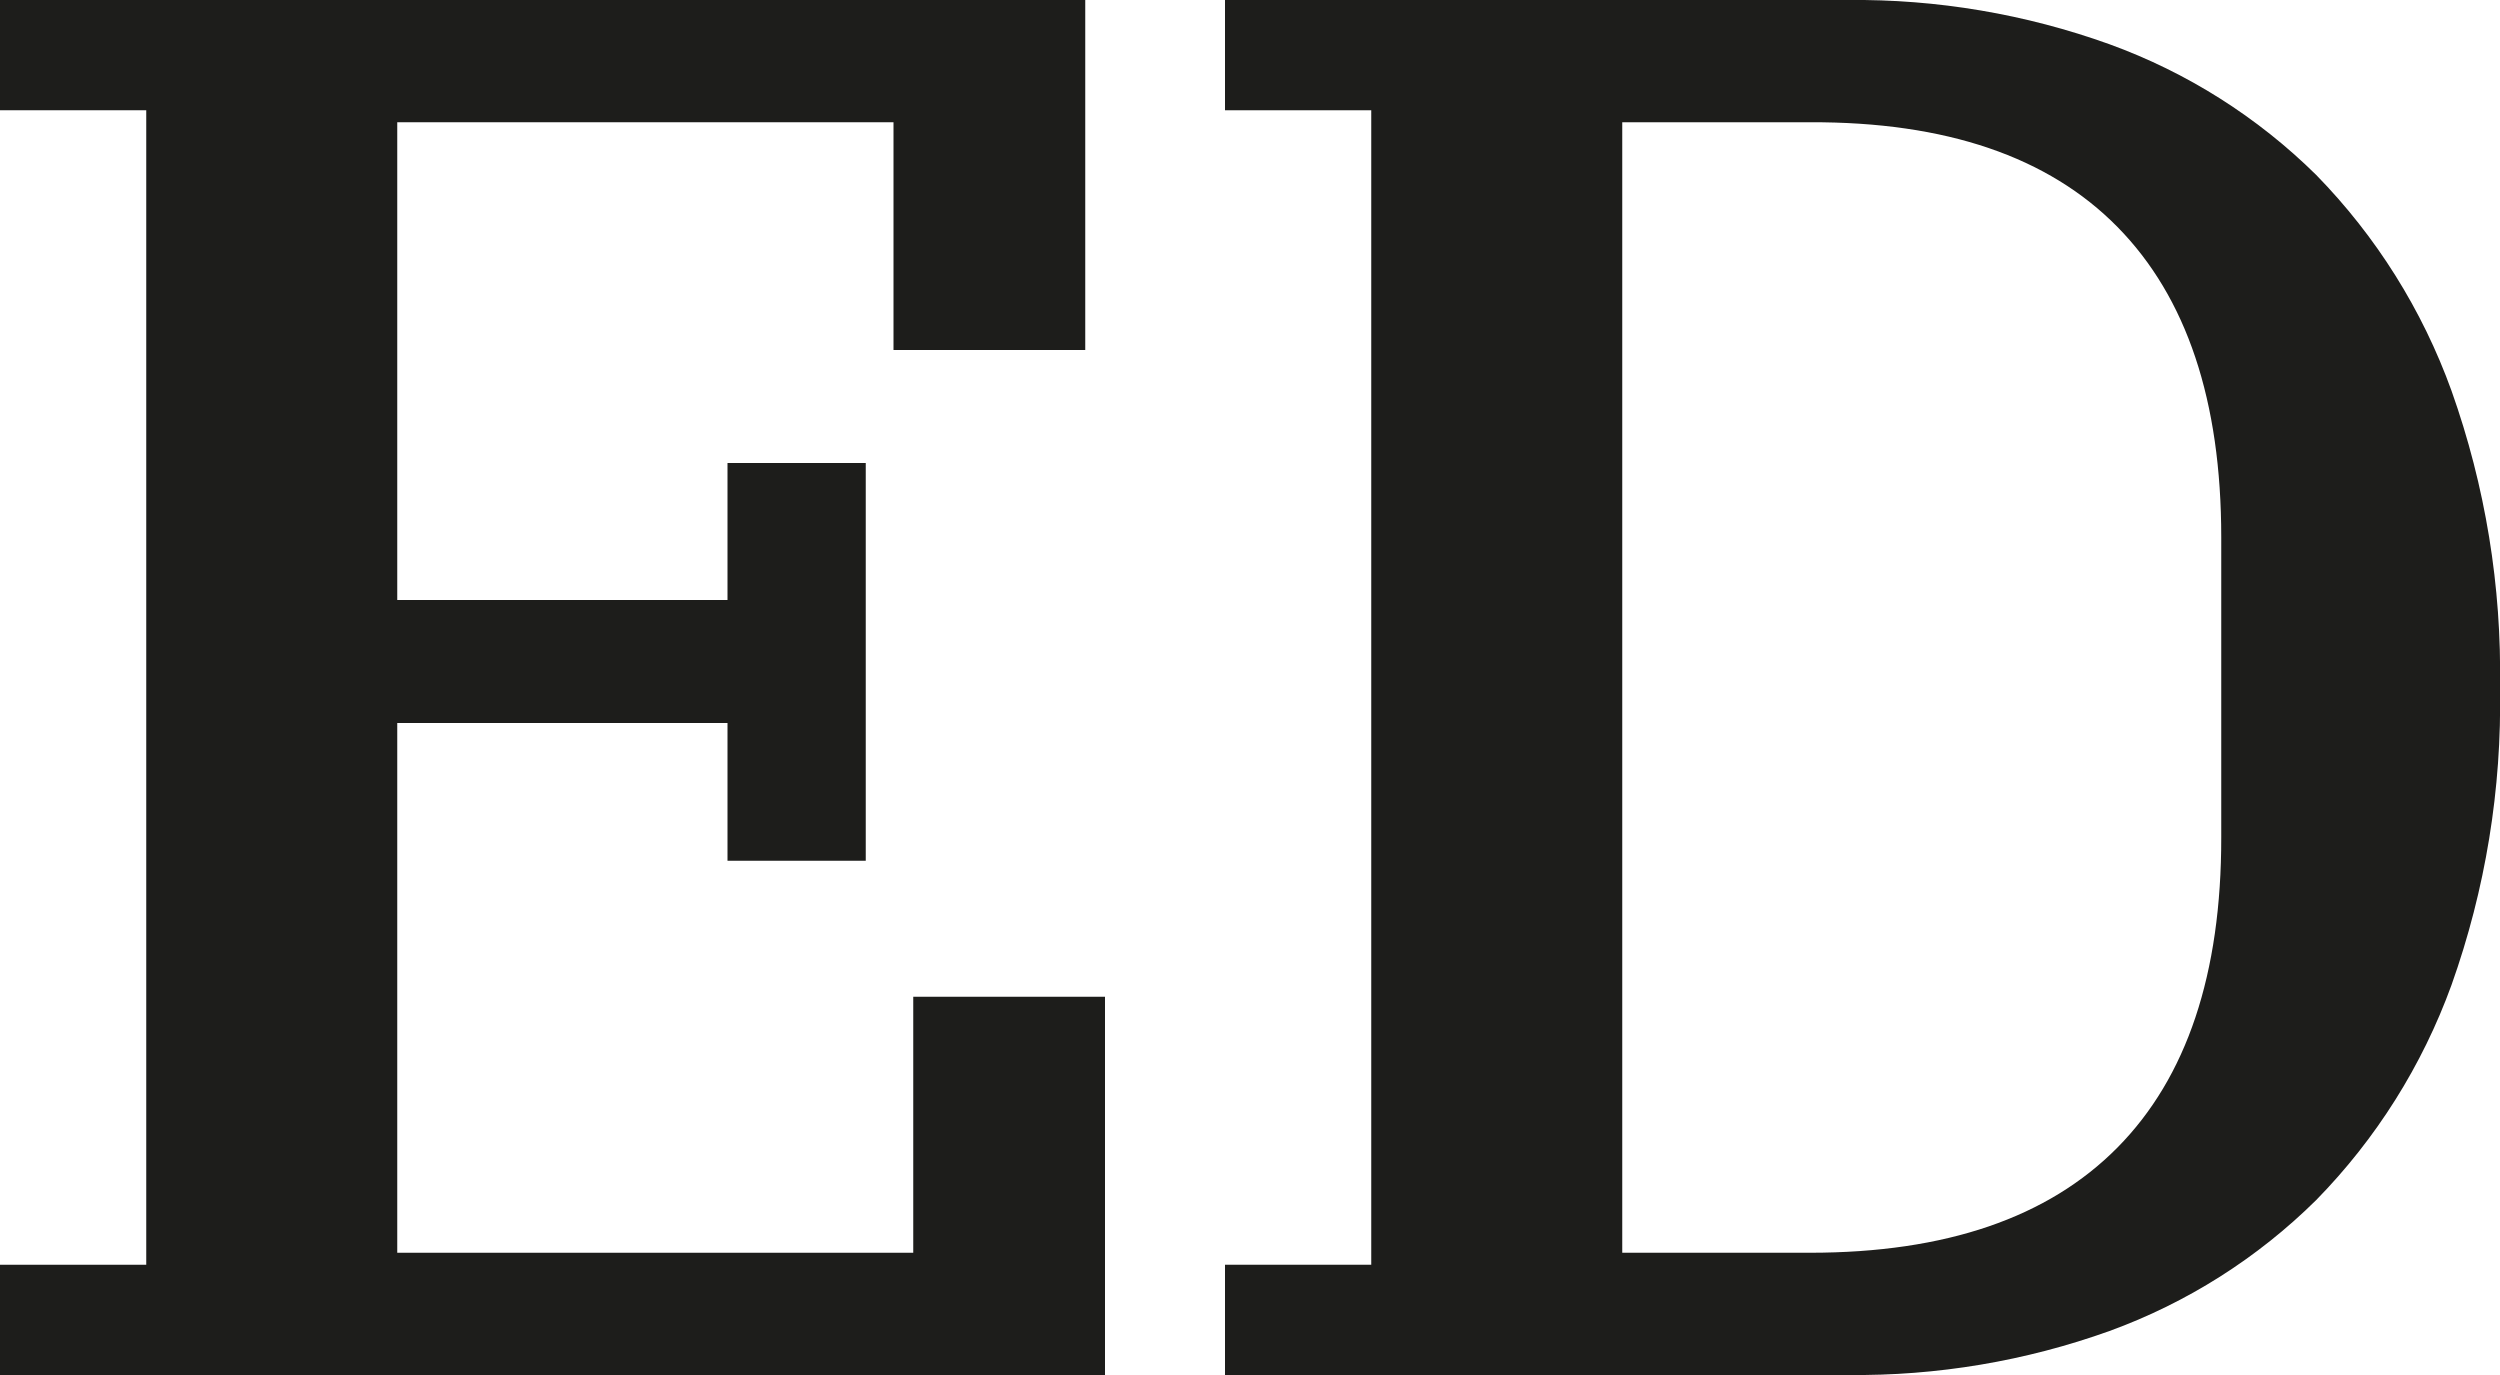
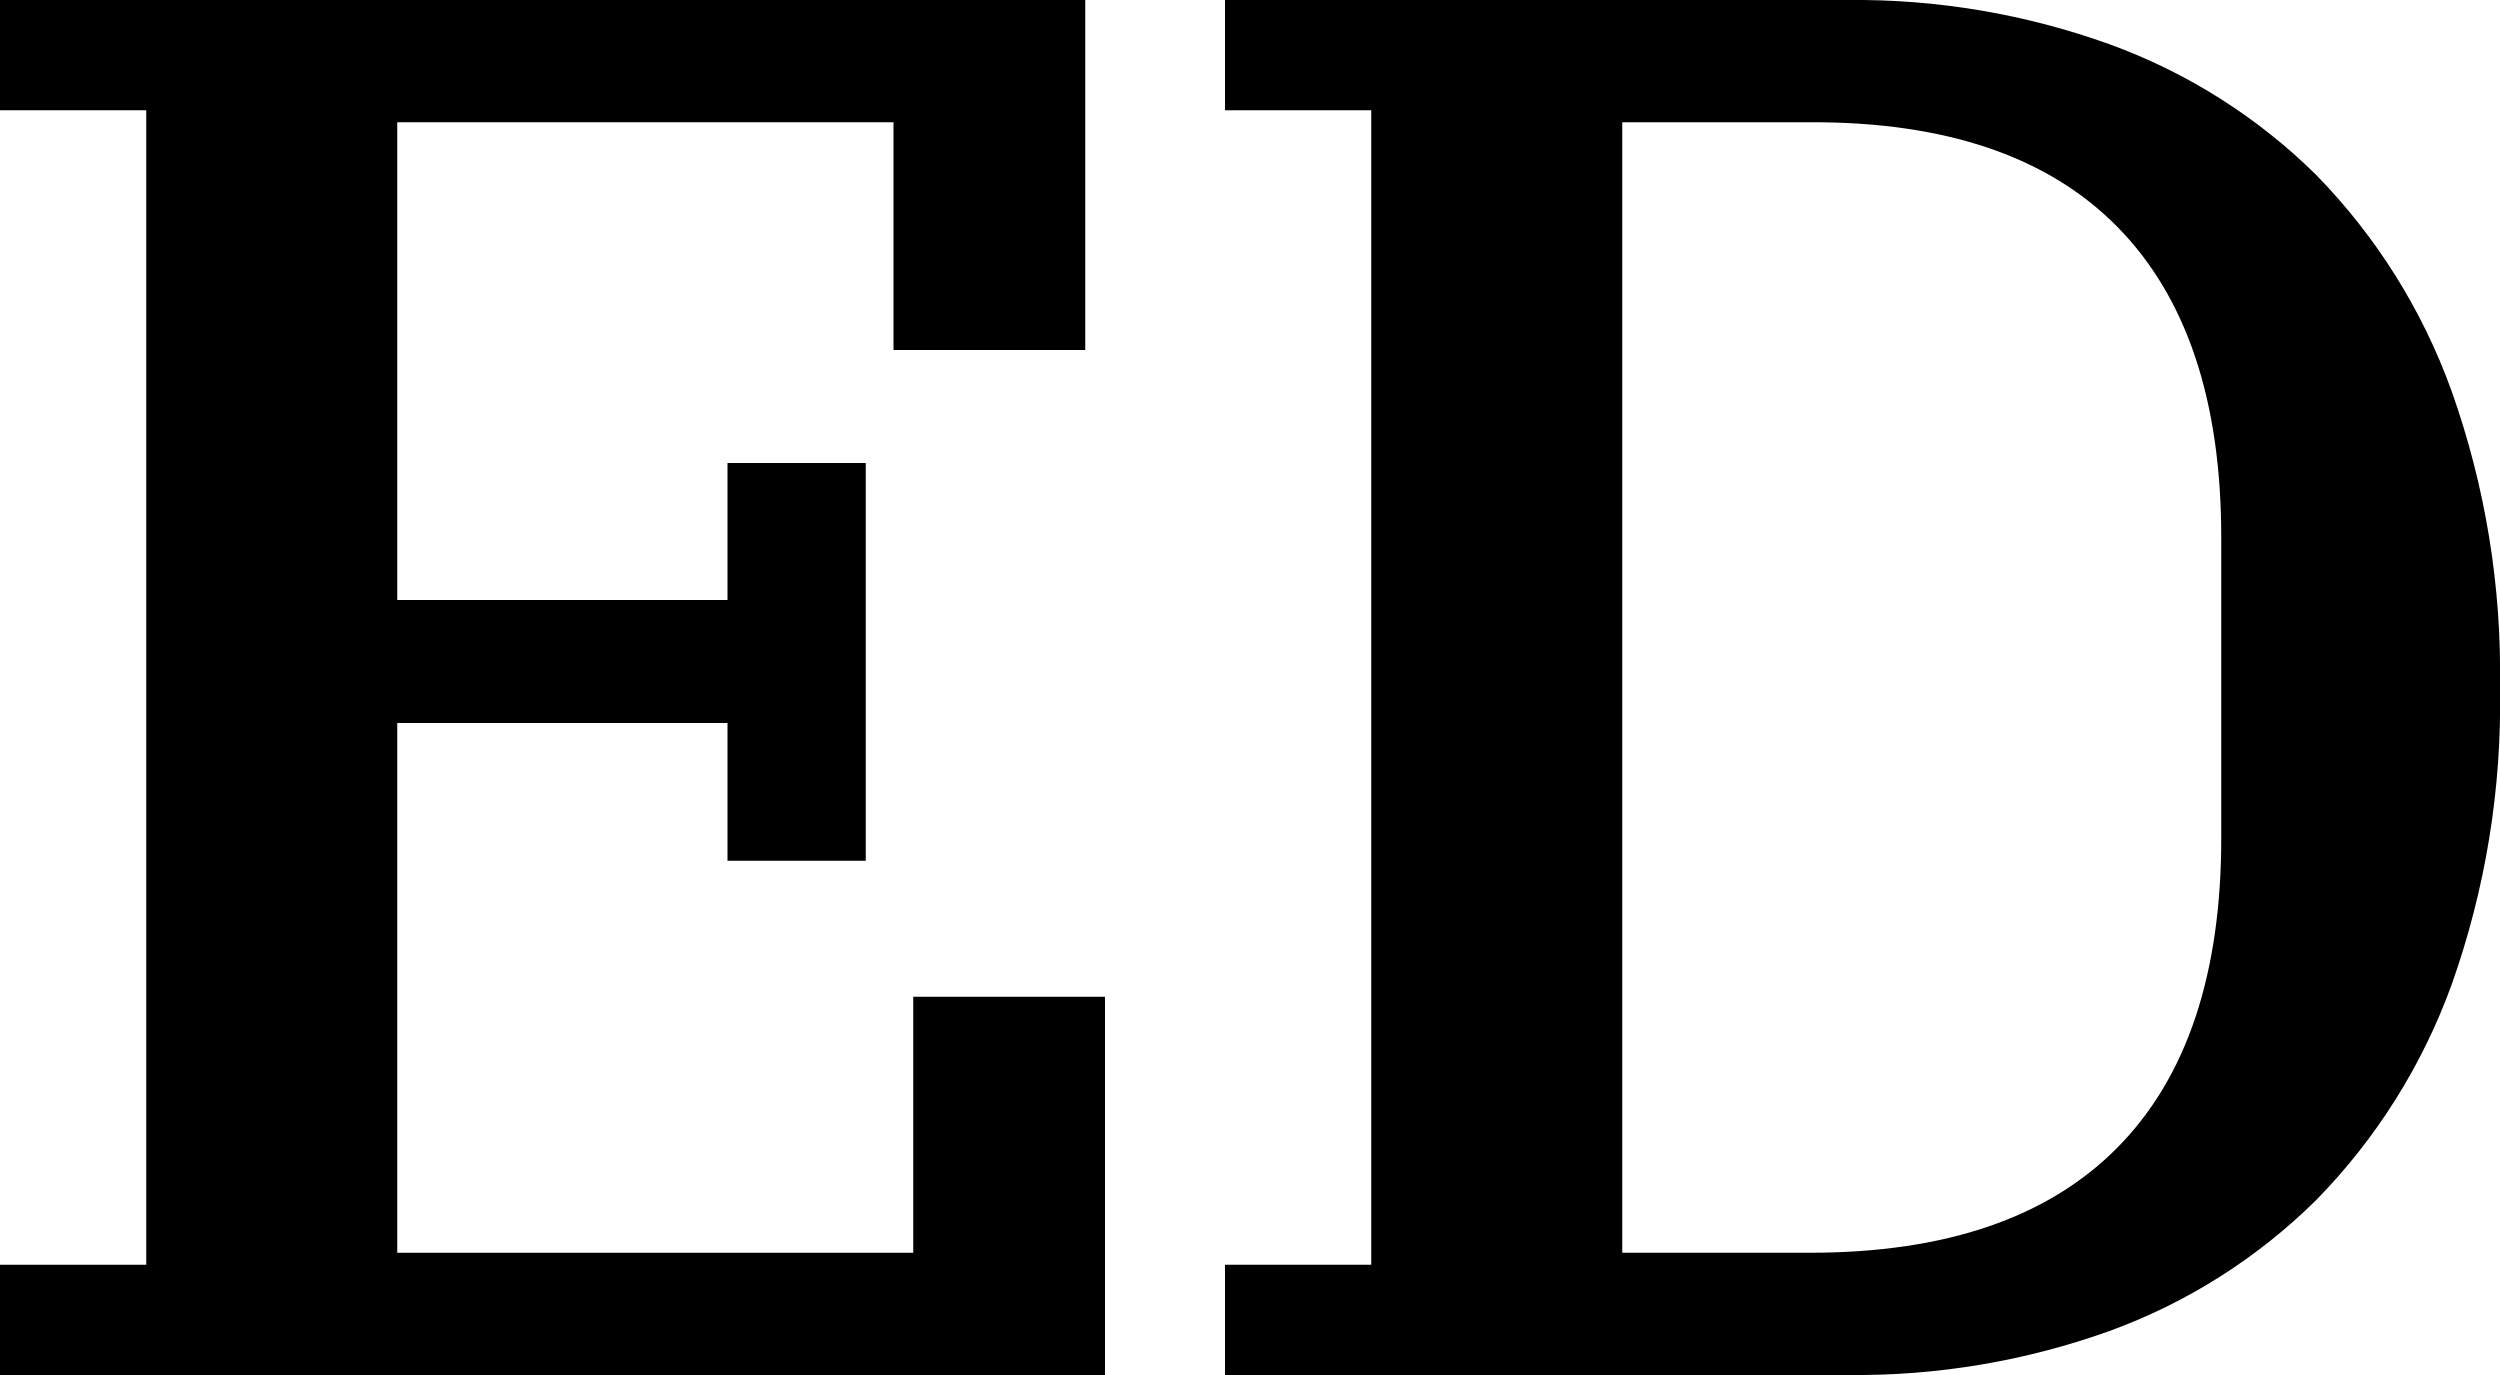
<svg xmlns="http://www.w3.org/2000/svg" viewBox="0 0 100 55">
-   <defs>
-     <style>.cls-1{fill:#1d1d1b;}</style>
-   </defs>
-   <g id="_03_-_svg_logo_movil" data-name="03 - svg logo movil">
+   <g>
    <path id="e" class="cls-1" d="M0,50.59H5.85V4.41H0V0H43.41V14H35.74V4.89H15.89V24H29.1V18.52h5.53V34.43H29.1V28.92H15.89V50.11H36.53V39.87H44.2V55H0Z" />
    <path id="d" class="cls-1" d="M49,50.59h5.85V4.41H49V0H73.91A30,30,0,0,1,84.38,1.77,22.89,22.89,0,0,1,92.65,7a24,24,0,0,1,5.41,8.63A33.67,33.67,0,0,1,100,27.5a33.59,33.59,0,0,1-1.94,11.9A24,24,0,0,1,92.65,48a22.89,22.89,0,0,1-8.27,5.24A30,30,0,0,1,73.91,55H49Zm15.89-.48H72.4q8.14,0,12.3-4.21t4.15-12.41v-12q0-8.19-4.15-12.41T72.4,4.89H64.89Z" />
  </g>
</svg>
